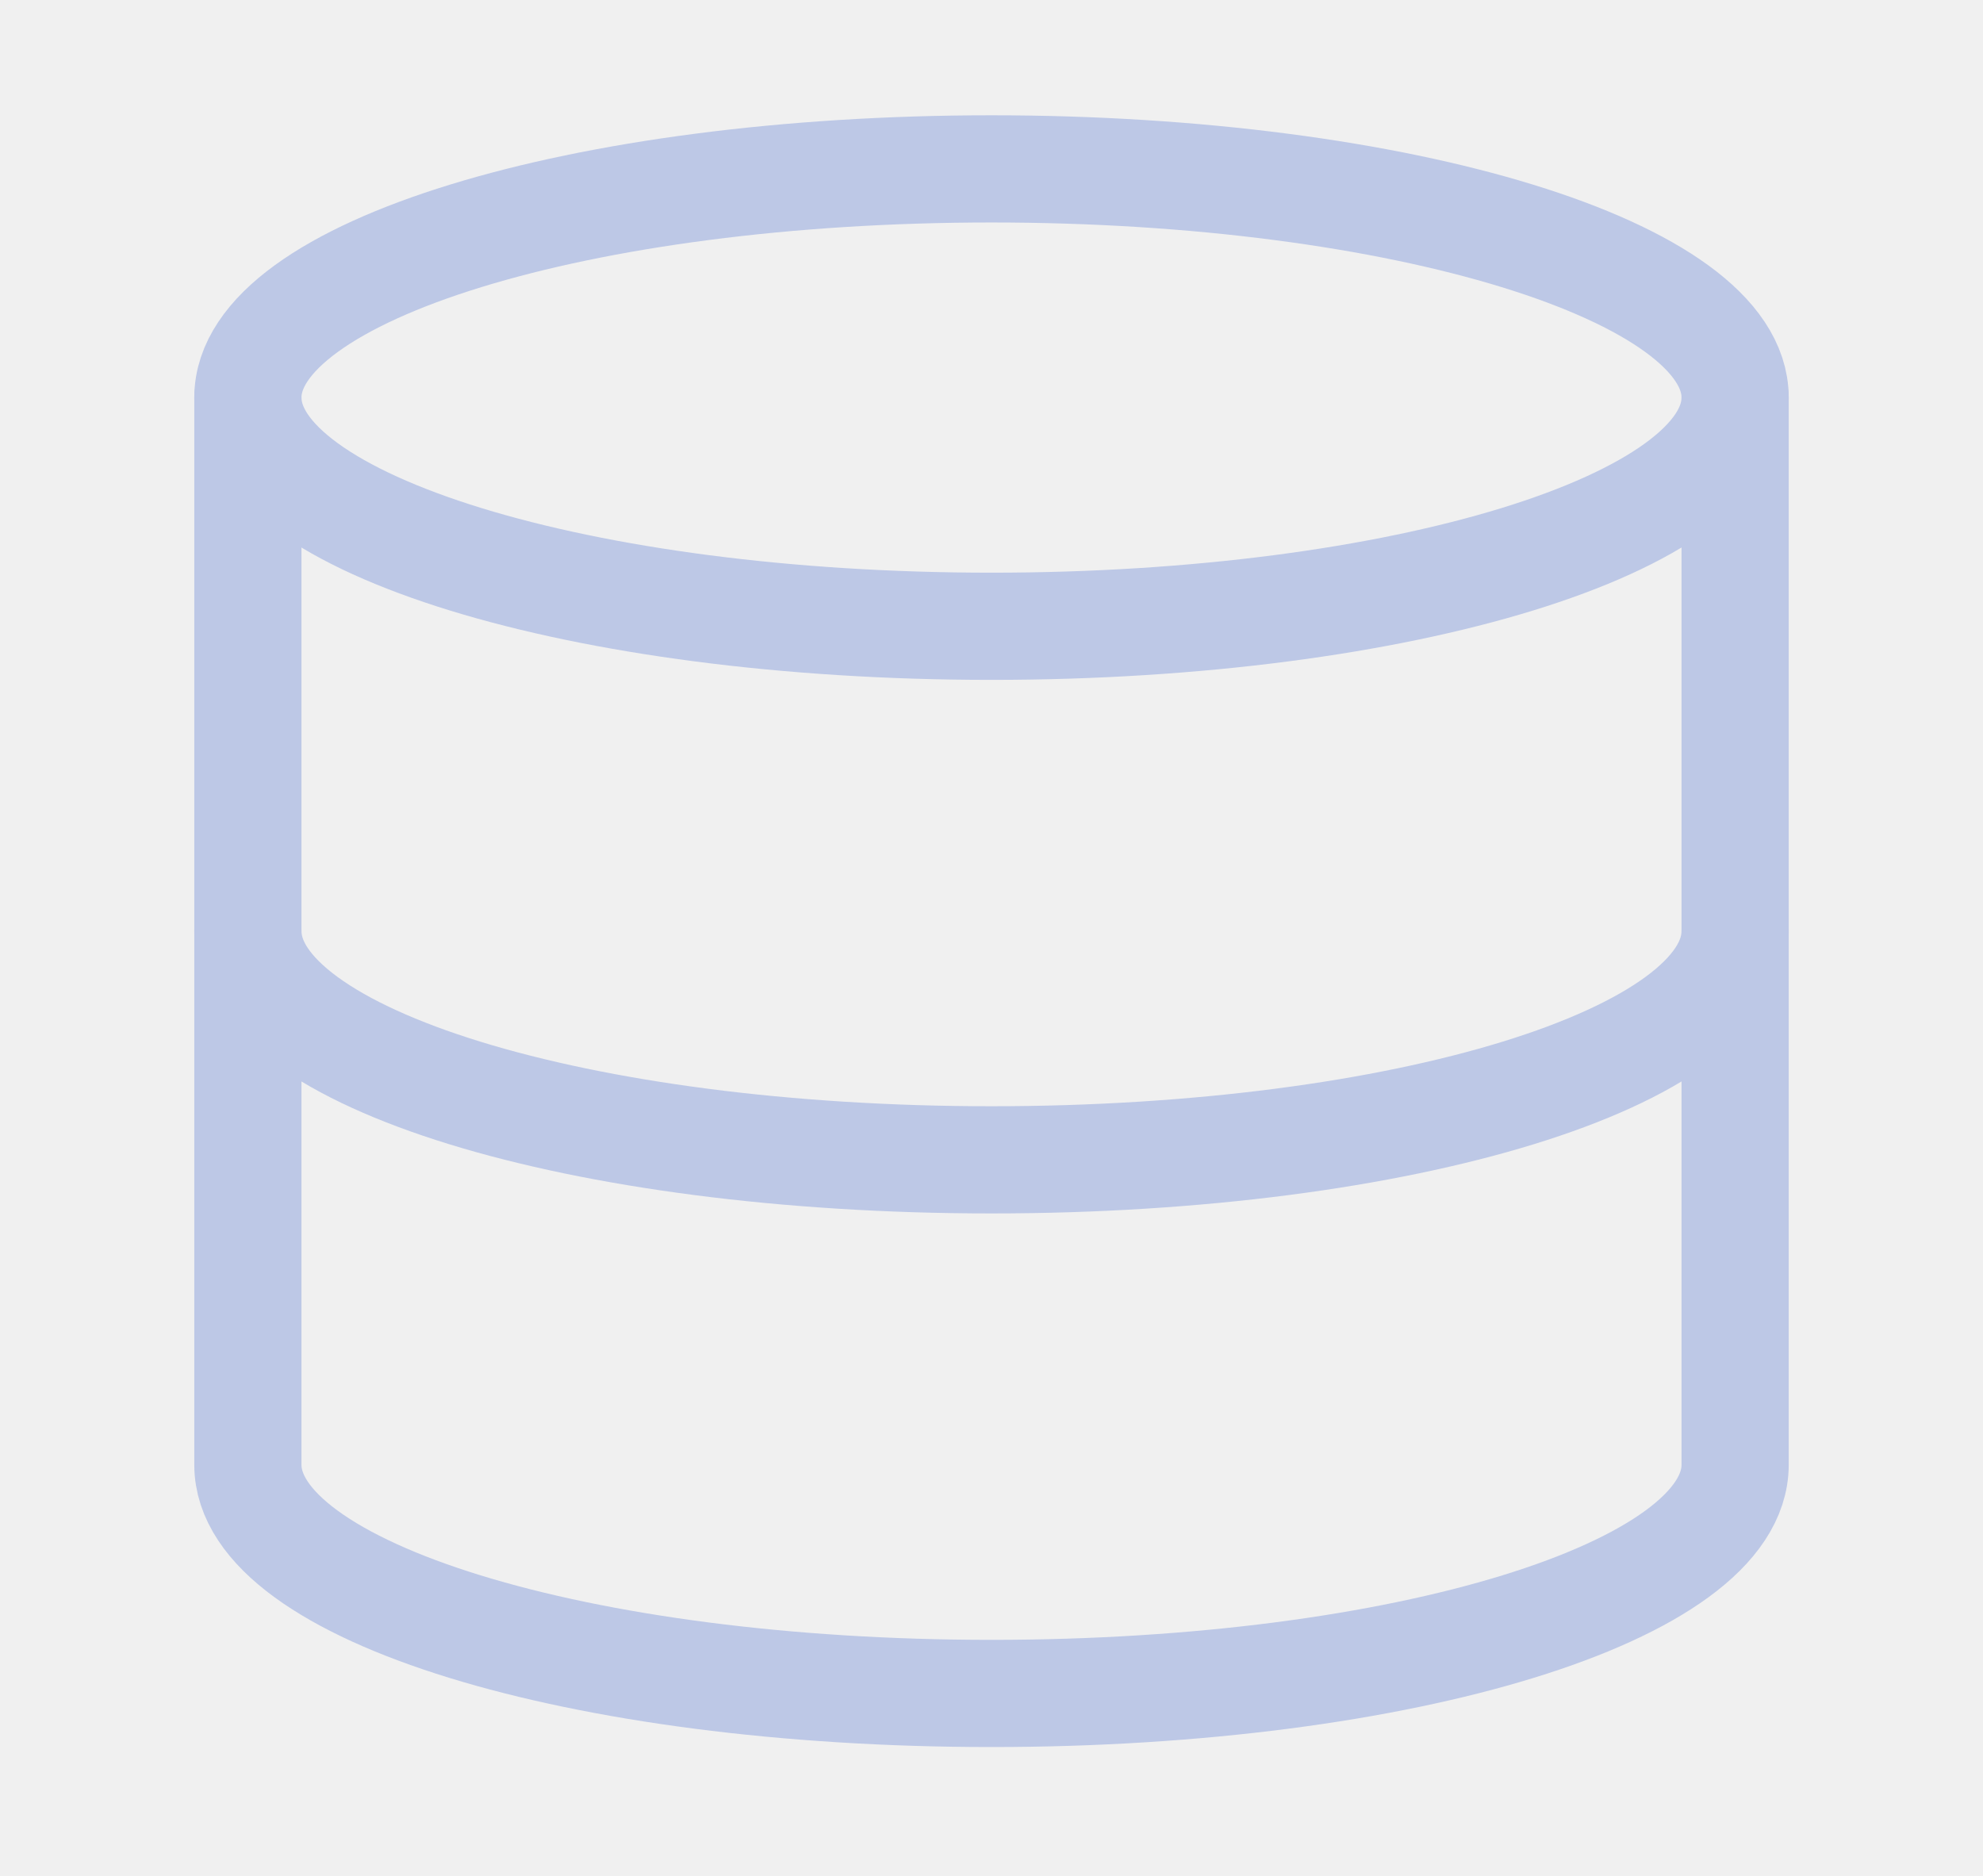
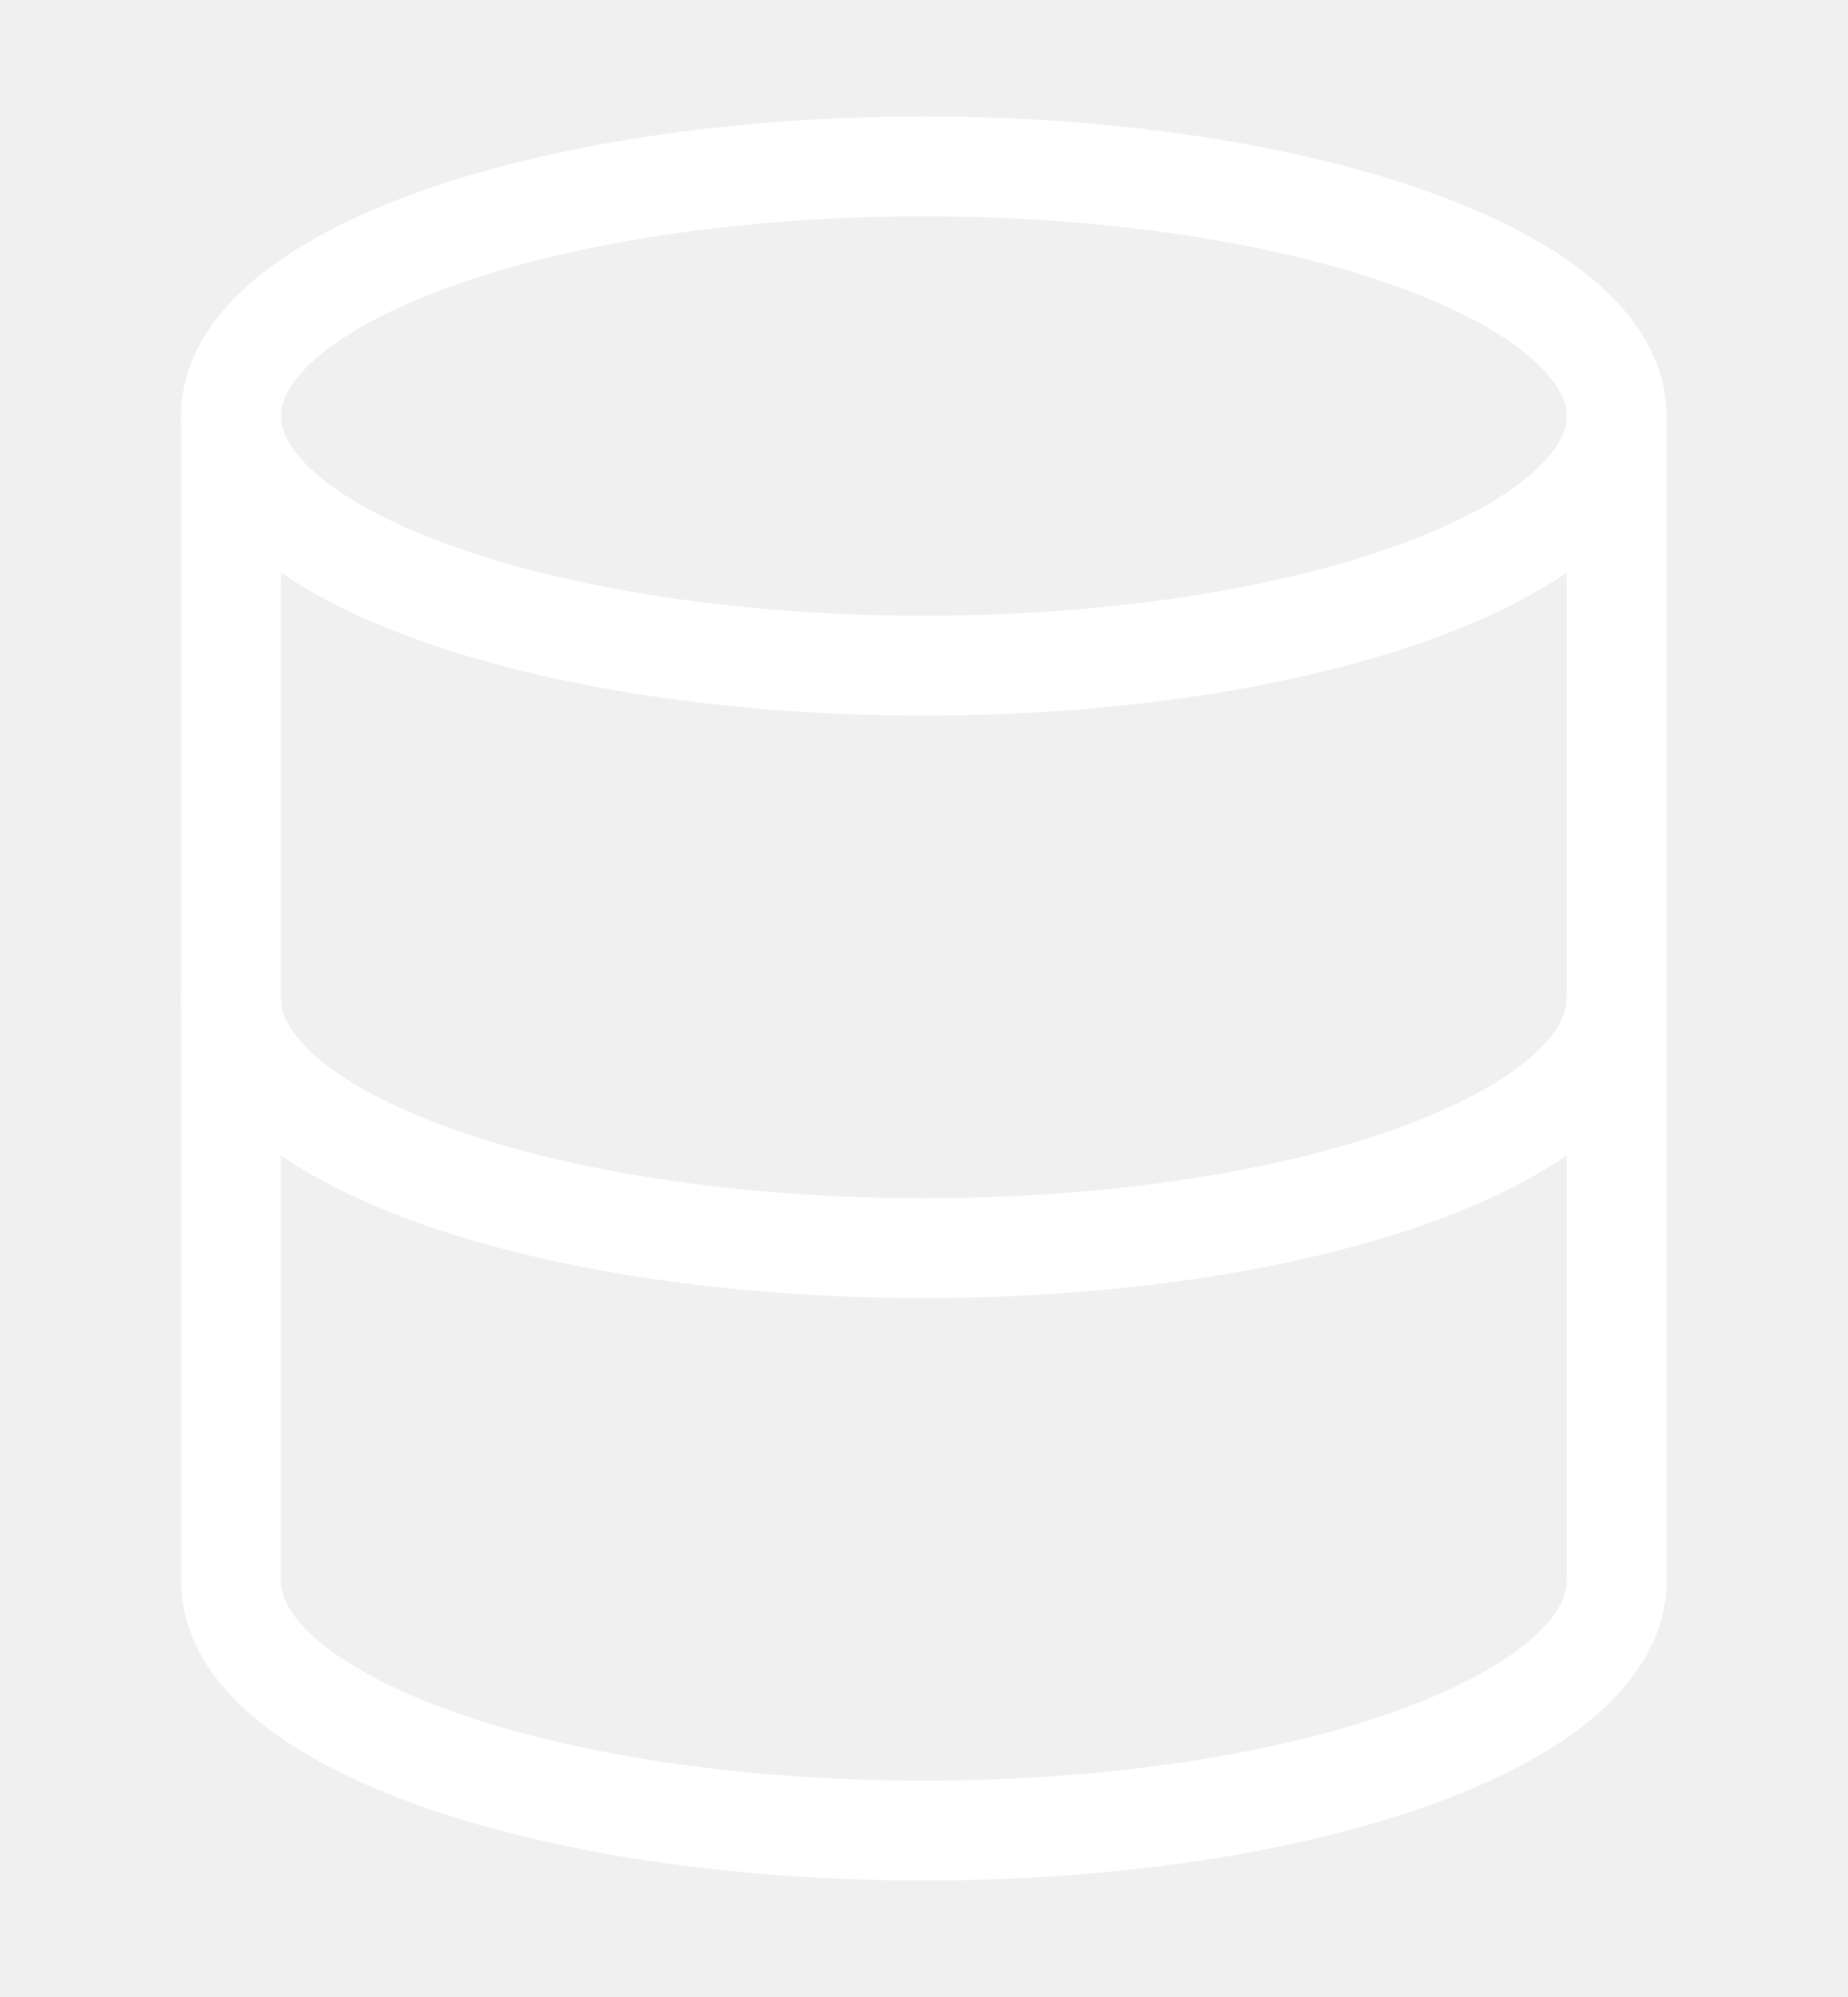
- <svg xmlns="http://www.w3.org/2000/svg" width="37" height="35" viewBox="0 0 37 35" fill="none">
-   <path d="M18.5 11.685C26.163 11.685 32.375 9.774 32.375 7.418C32.375 5.062 26.163 3.151 18.5 3.151C10.837 3.151 4.625 5.062 4.625 7.418C4.625 9.774 10.837 11.685 18.5 11.685Z" stroke="#BDC8E6" stroke-width="2" stroke-linecap="round" stroke-linejoin="round" />
-   <path d="M32.375 17.373C32.375 19.734 26.208 21.64 18.5 21.64C10.792 21.64 4.625 19.734 4.625 17.373" stroke="#BDC8E6" stroke-width="2" stroke-linecap="round" stroke-linejoin="round" />
-   <path d="M4.625 7.418V27.329C4.625 29.69 10.792 31.596 18.5 31.596C26.208 31.596 32.375 29.69 32.375 27.329V7.418" stroke="#BDC8E6" stroke-width="2" stroke-linecap="round" stroke-linejoin="round" />
+ <svg xmlns="http://www.w3.org/2000/svg" width="37" height="40" viewBox="0 0 37 40" fill="none">
+   <path d="M18.5 13.333C26.163 13.333 32.375 11.094 32.375 8.333C32.375 5.572 26.163 3.333 18.5 3.333C10.837 3.333 4.625 5.572 4.625 8.333C4.625 11.094 10.837 13.333 18.5 13.333Z" stroke="white" stroke-width="2" stroke-linecap="round" stroke-linejoin="round" />
+   <path d="M32.375 20C32.375 22.767 26.208 25 18.5 25C10.792 25 4.625 22.767 4.625 20" stroke="white" stroke-width="2" stroke-linecap="round" stroke-linejoin="round" />
+   <path d="M4.625 8.333V31.666C4.625 34.433 10.792 36.666 18.5 36.666C26.208 36.666 32.375 34.433 32.375 31.666V8.333" stroke="white" stroke-width="2" stroke-linecap="round" stroke-linejoin="round" />
</svg>
